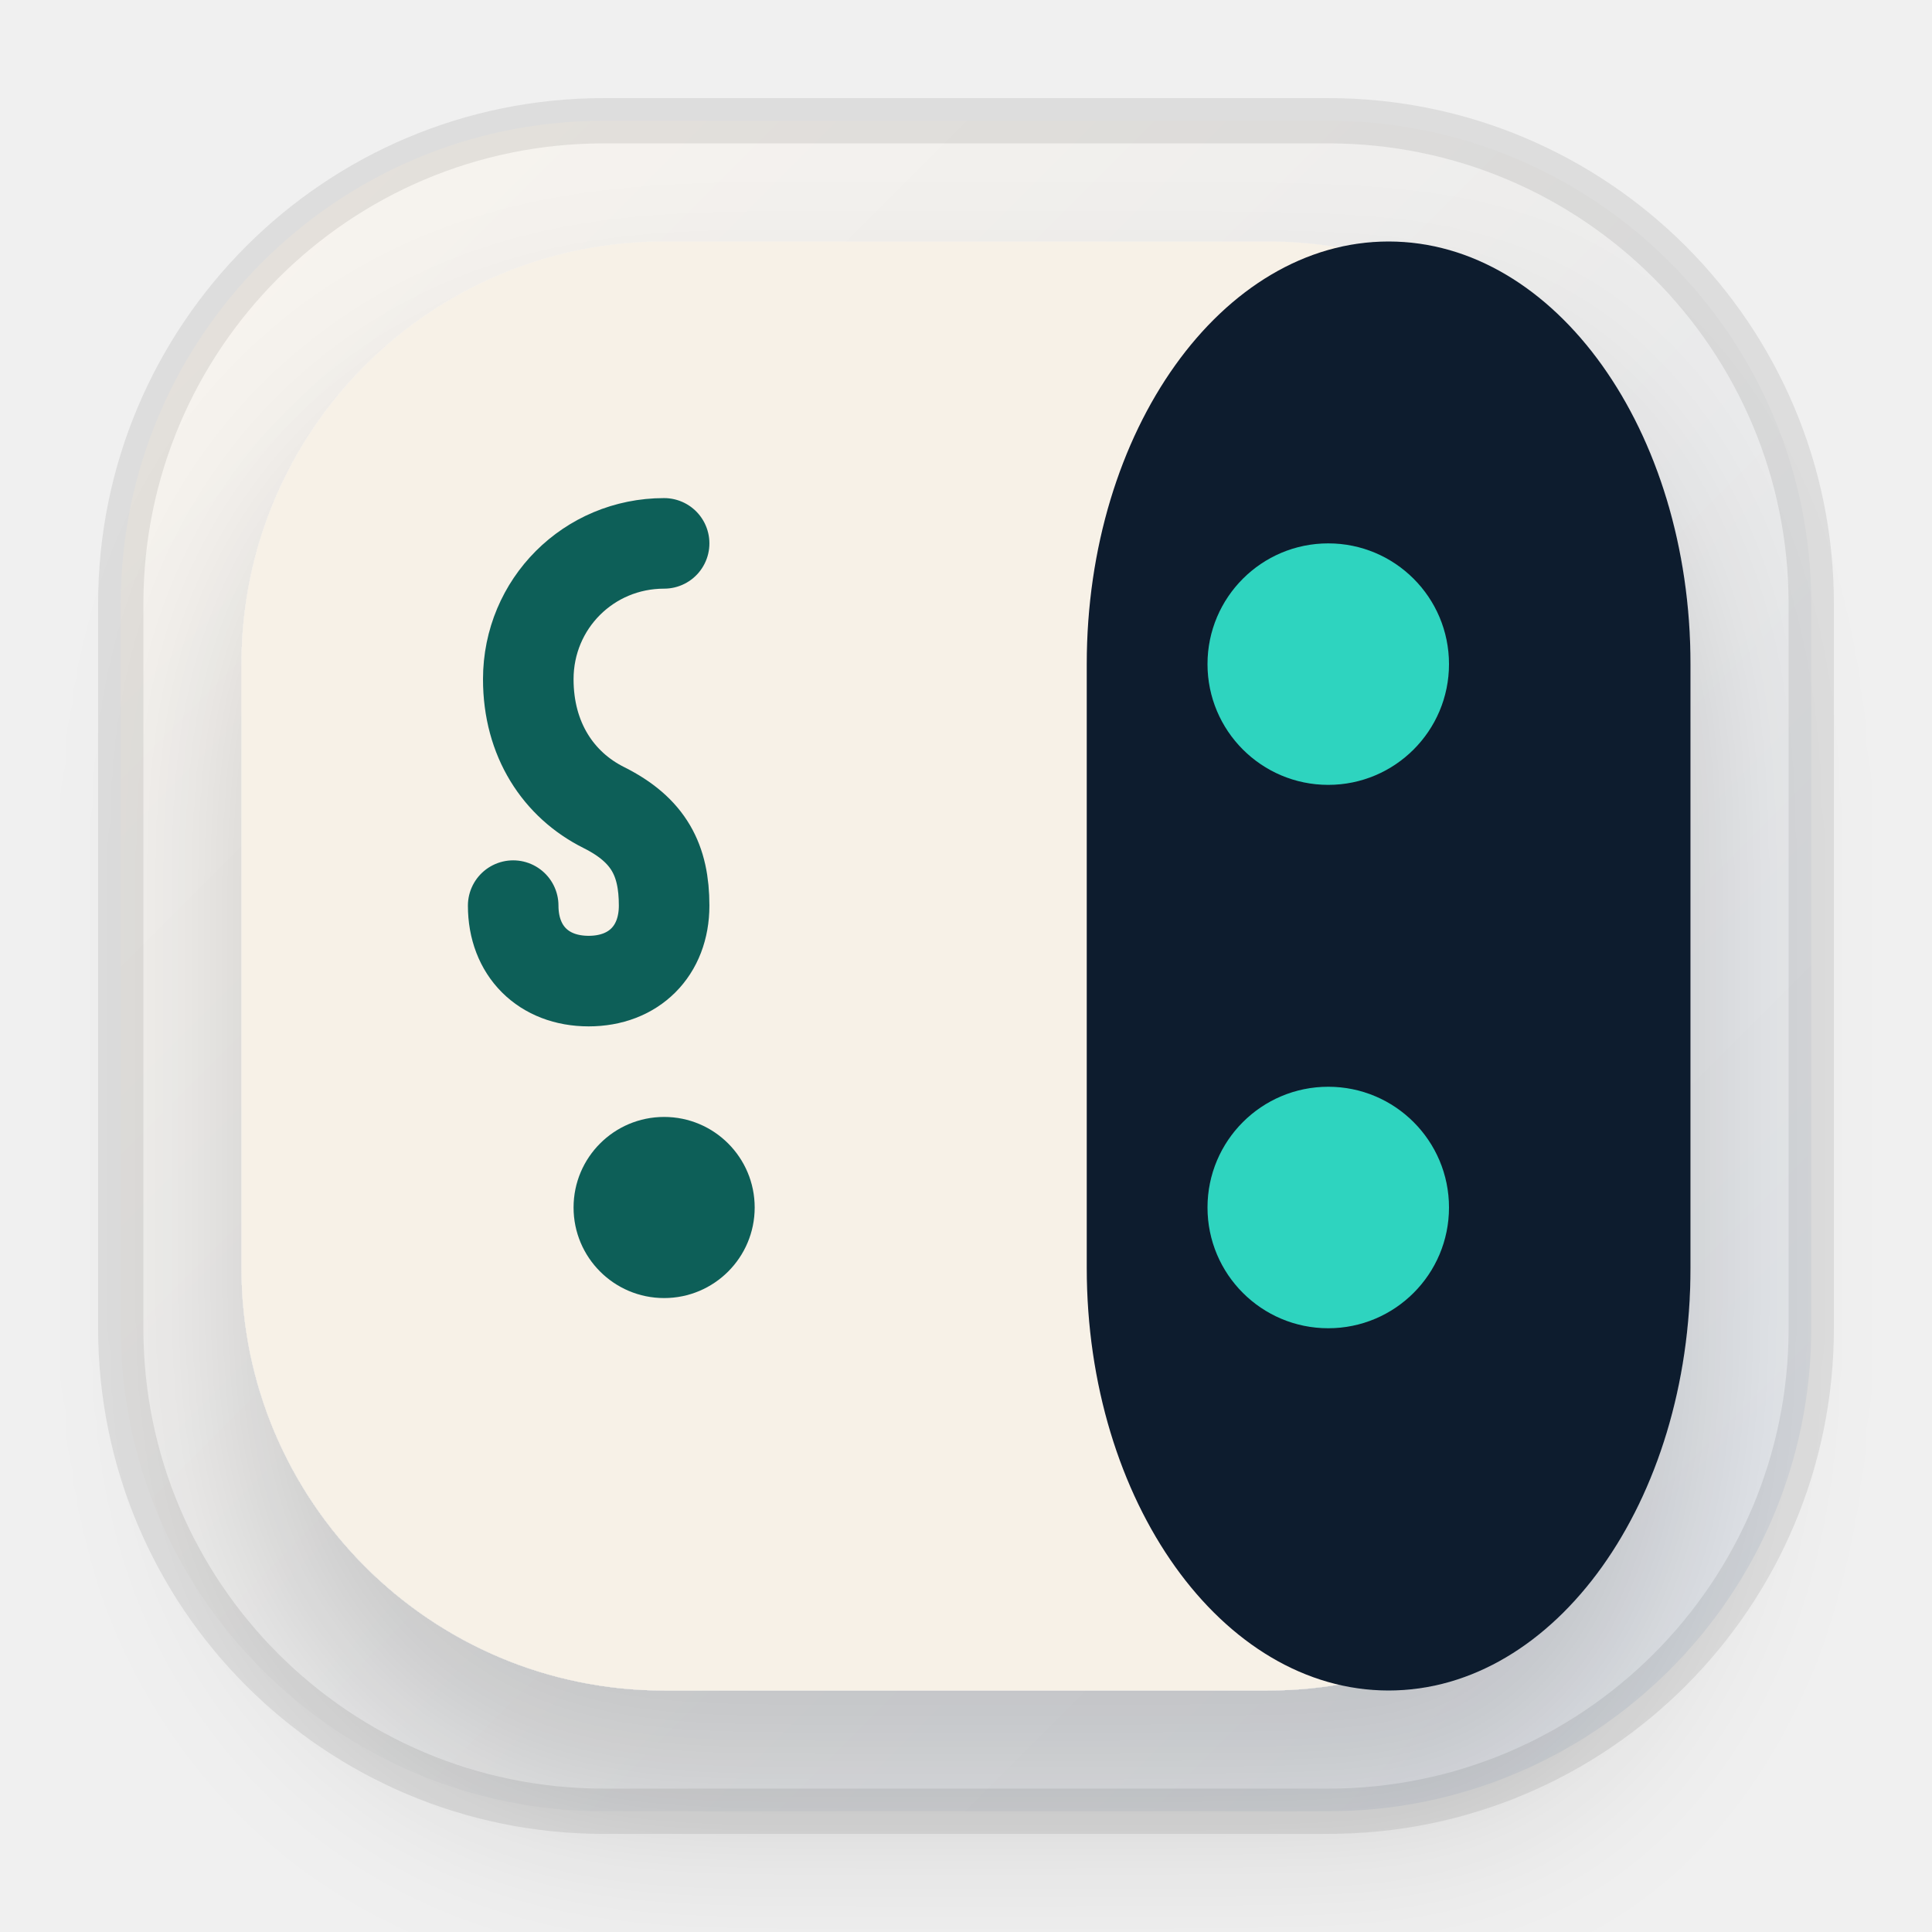
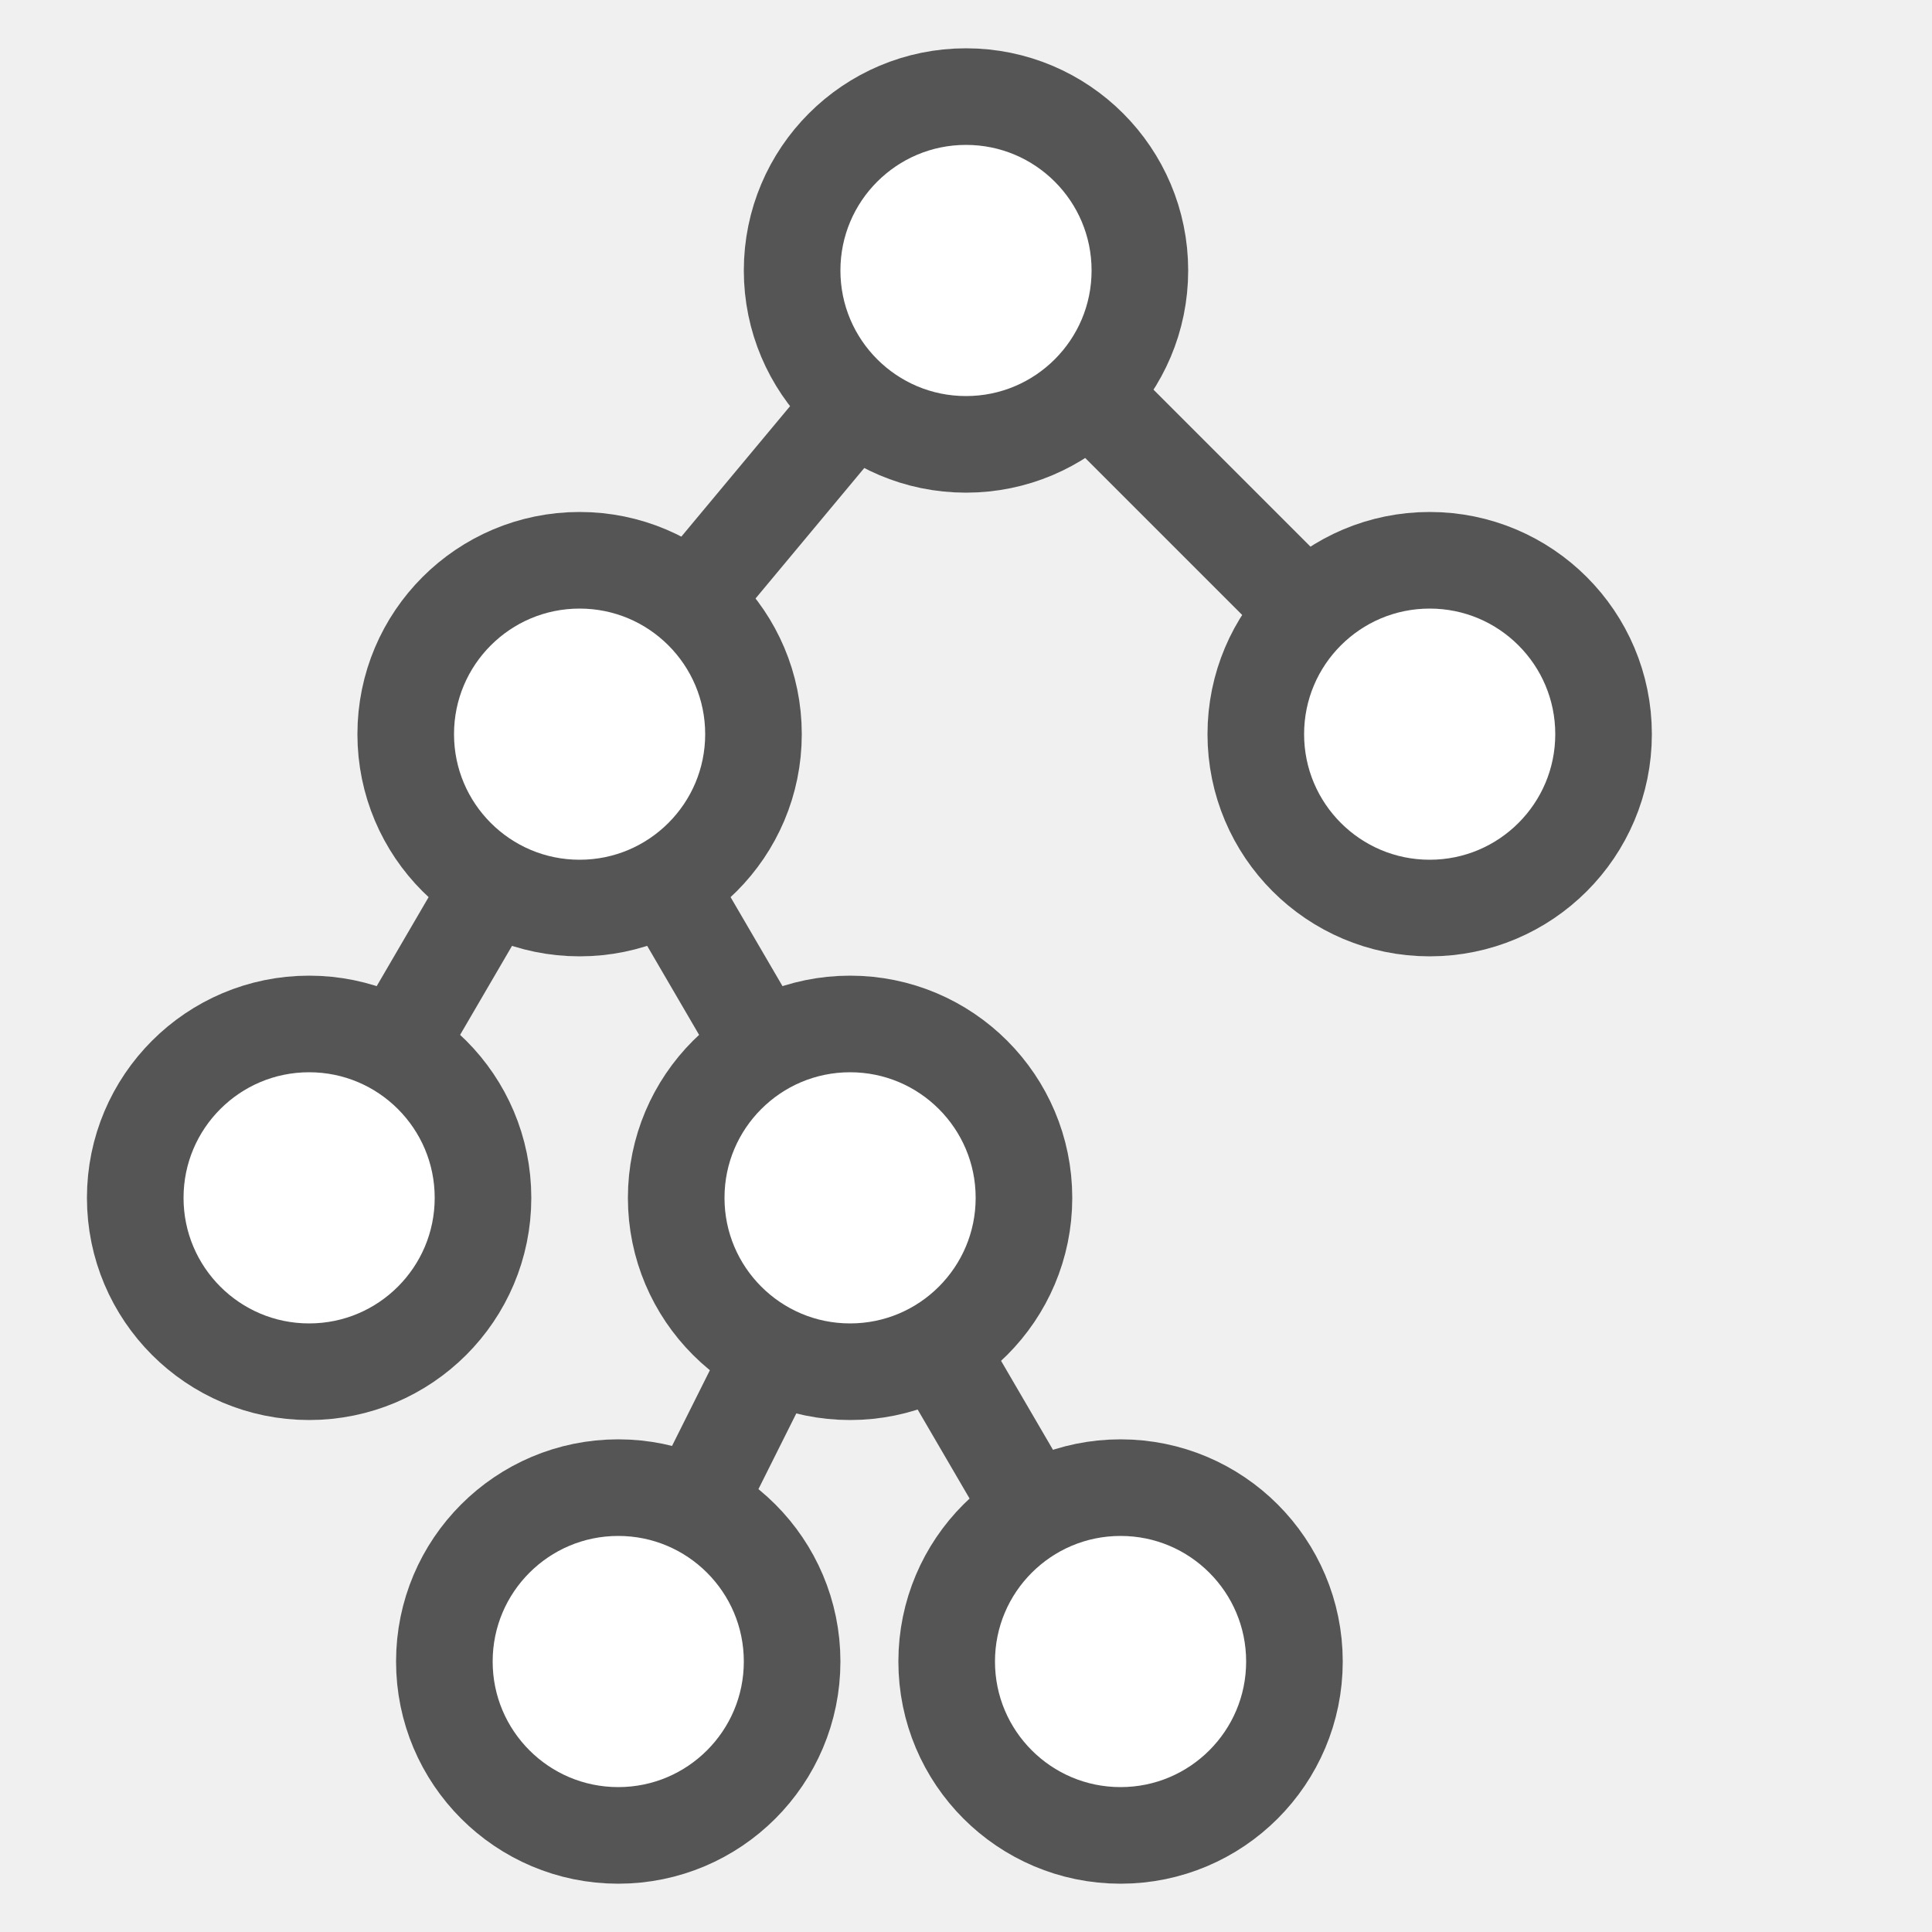
- <svg xmlns="http://www.w3.org/2000/svg" viewBox="0 0 64 64" role="img" aria-label="Recreate Excel favicon">
-   <defs>
-     <linearGradient id="bg" x1="0" y1="0" x2="1" y2="1">
-       <stop offset="0%" stop-color="#f9f5ef" />
-       <stop offset="100%" stop-color="#dfe3e9" />
-     </linearGradient>
-     <filter id="shadow" x="-20%" y="-20%" width="140%" height="140%">
-       <feDropShadow dx="0" dy="4" stdDeviation="3" flood-color="#000" flood-opacity="0.16" />
-     </filter>
-   </defs>
-   <rect x="4" y="4" width="56" height="56" rx="16" fill="url(#bg)" />
-   <rect x="4" y="4" width="56" height="56" rx="16" fill="none" stroke="#000" stroke-opacity="0.08" stroke-width="1.5" />
-   <g filter="url(#shadow)">
-     <rect x="8" y="8" width="48" height="48" rx="14" fill="#f7f1e7" />
-     <rect x="36" y="8" width="20" height="48" rx="14" fill="#101a2d" />
-     <path d="M22 18c-2.5 0-4.5 2-4.5 4.5 0 2 1 3.5 2.5 4.25 1.5.75 2 1.75 2 3.25 0 1.5-1 2.5-2.5 2.5-1.5 0-2.5-1-2.5-2.5" fill="none" stroke="#115e59" stroke-width="3" stroke-linecap="round" stroke-linejoin="round" />
-     <circle cx="22" cy="40" r="3" fill="#115e59" />
-     <circle cx="44" cy="22" r="4" fill="#2dd4bf" />
-     <circle cx="44" cy="40" r="4" fill="#2dd4bf" />
-   </g>
+ <svg xmlns="http://www.w3.org/2000/svg" viewBox="0 0 100 100">
+   <line x1="50" y1="14" x2="30" y2="38" stroke="#555" stroke-width="5" stroke-linecap="round" />
+   <line x1="50" y1="14" x2="74" y2="38" stroke="#555" stroke-width="5" stroke-linecap="round" />
+   <line x1="30" y1="38" x2="16" y2="62" stroke="#555" stroke-width="5" stroke-linecap="round" />
+   <line x1="30" y1="38" x2="44" y2="62" stroke="#555" stroke-width="5" stroke-linecap="round" />
+   <line x1="44" y1="62" x2="32" y2="86" stroke="#555" stroke-width="5" stroke-linecap="round" />
+   <line x1="44" y1="62" x2="58" y2="86" stroke="#555" stroke-width="5" stroke-linecap="round" />
+   <circle cx="50" cy="14" r="9" fill="white" stroke="#555" stroke-width="5" />
+   <circle cx="30" cy="38" r="9" fill="white" stroke="#555" stroke-width="5" />
+   <circle cx="74" cy="38" r="9" fill="white" stroke="#555" stroke-width="5" />
+   <circle cx="16" cy="62" r="9" fill="white" stroke="#555" stroke-width="5" />
+   <circle cx="44" cy="62" r="9" fill="white" stroke="#555" stroke-width="5" />
+   <circle cx="32" cy="86" r="9" fill="white" stroke="#555" stroke-width="5" />
+   <circle cx="58" cy="86" r="9" fill="white" stroke="#555" stroke-width="5" />
</svg>
